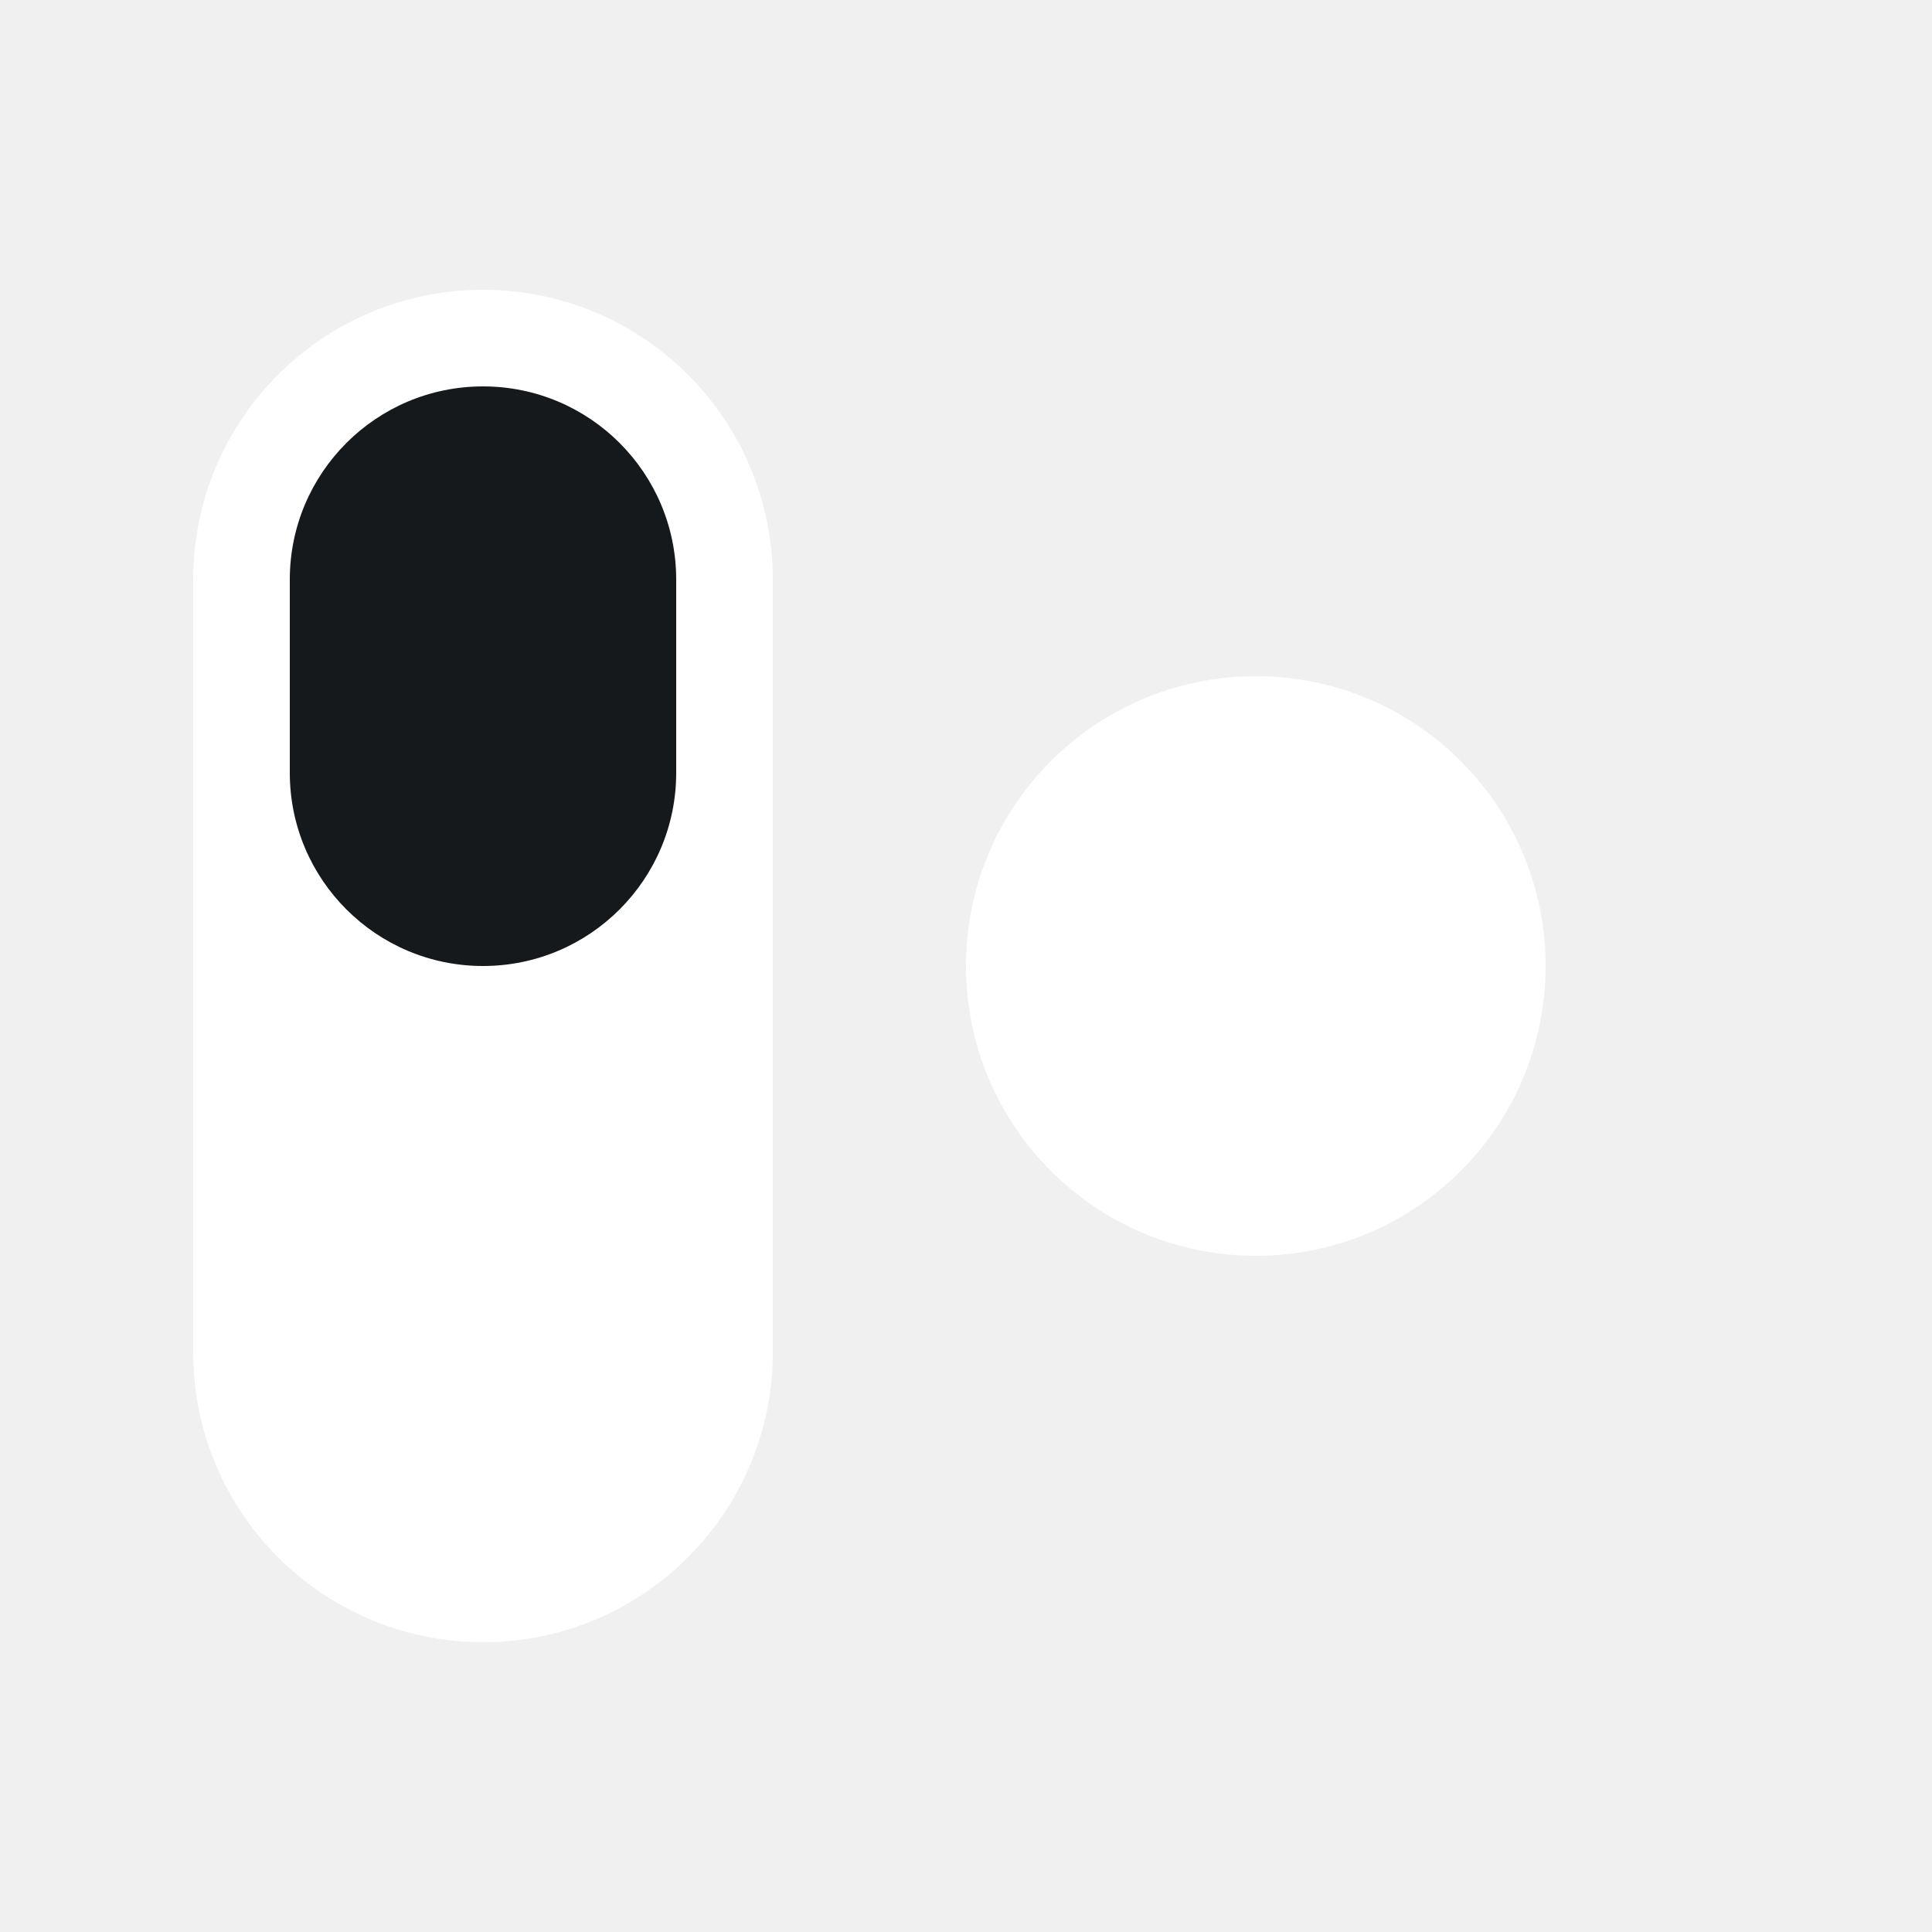
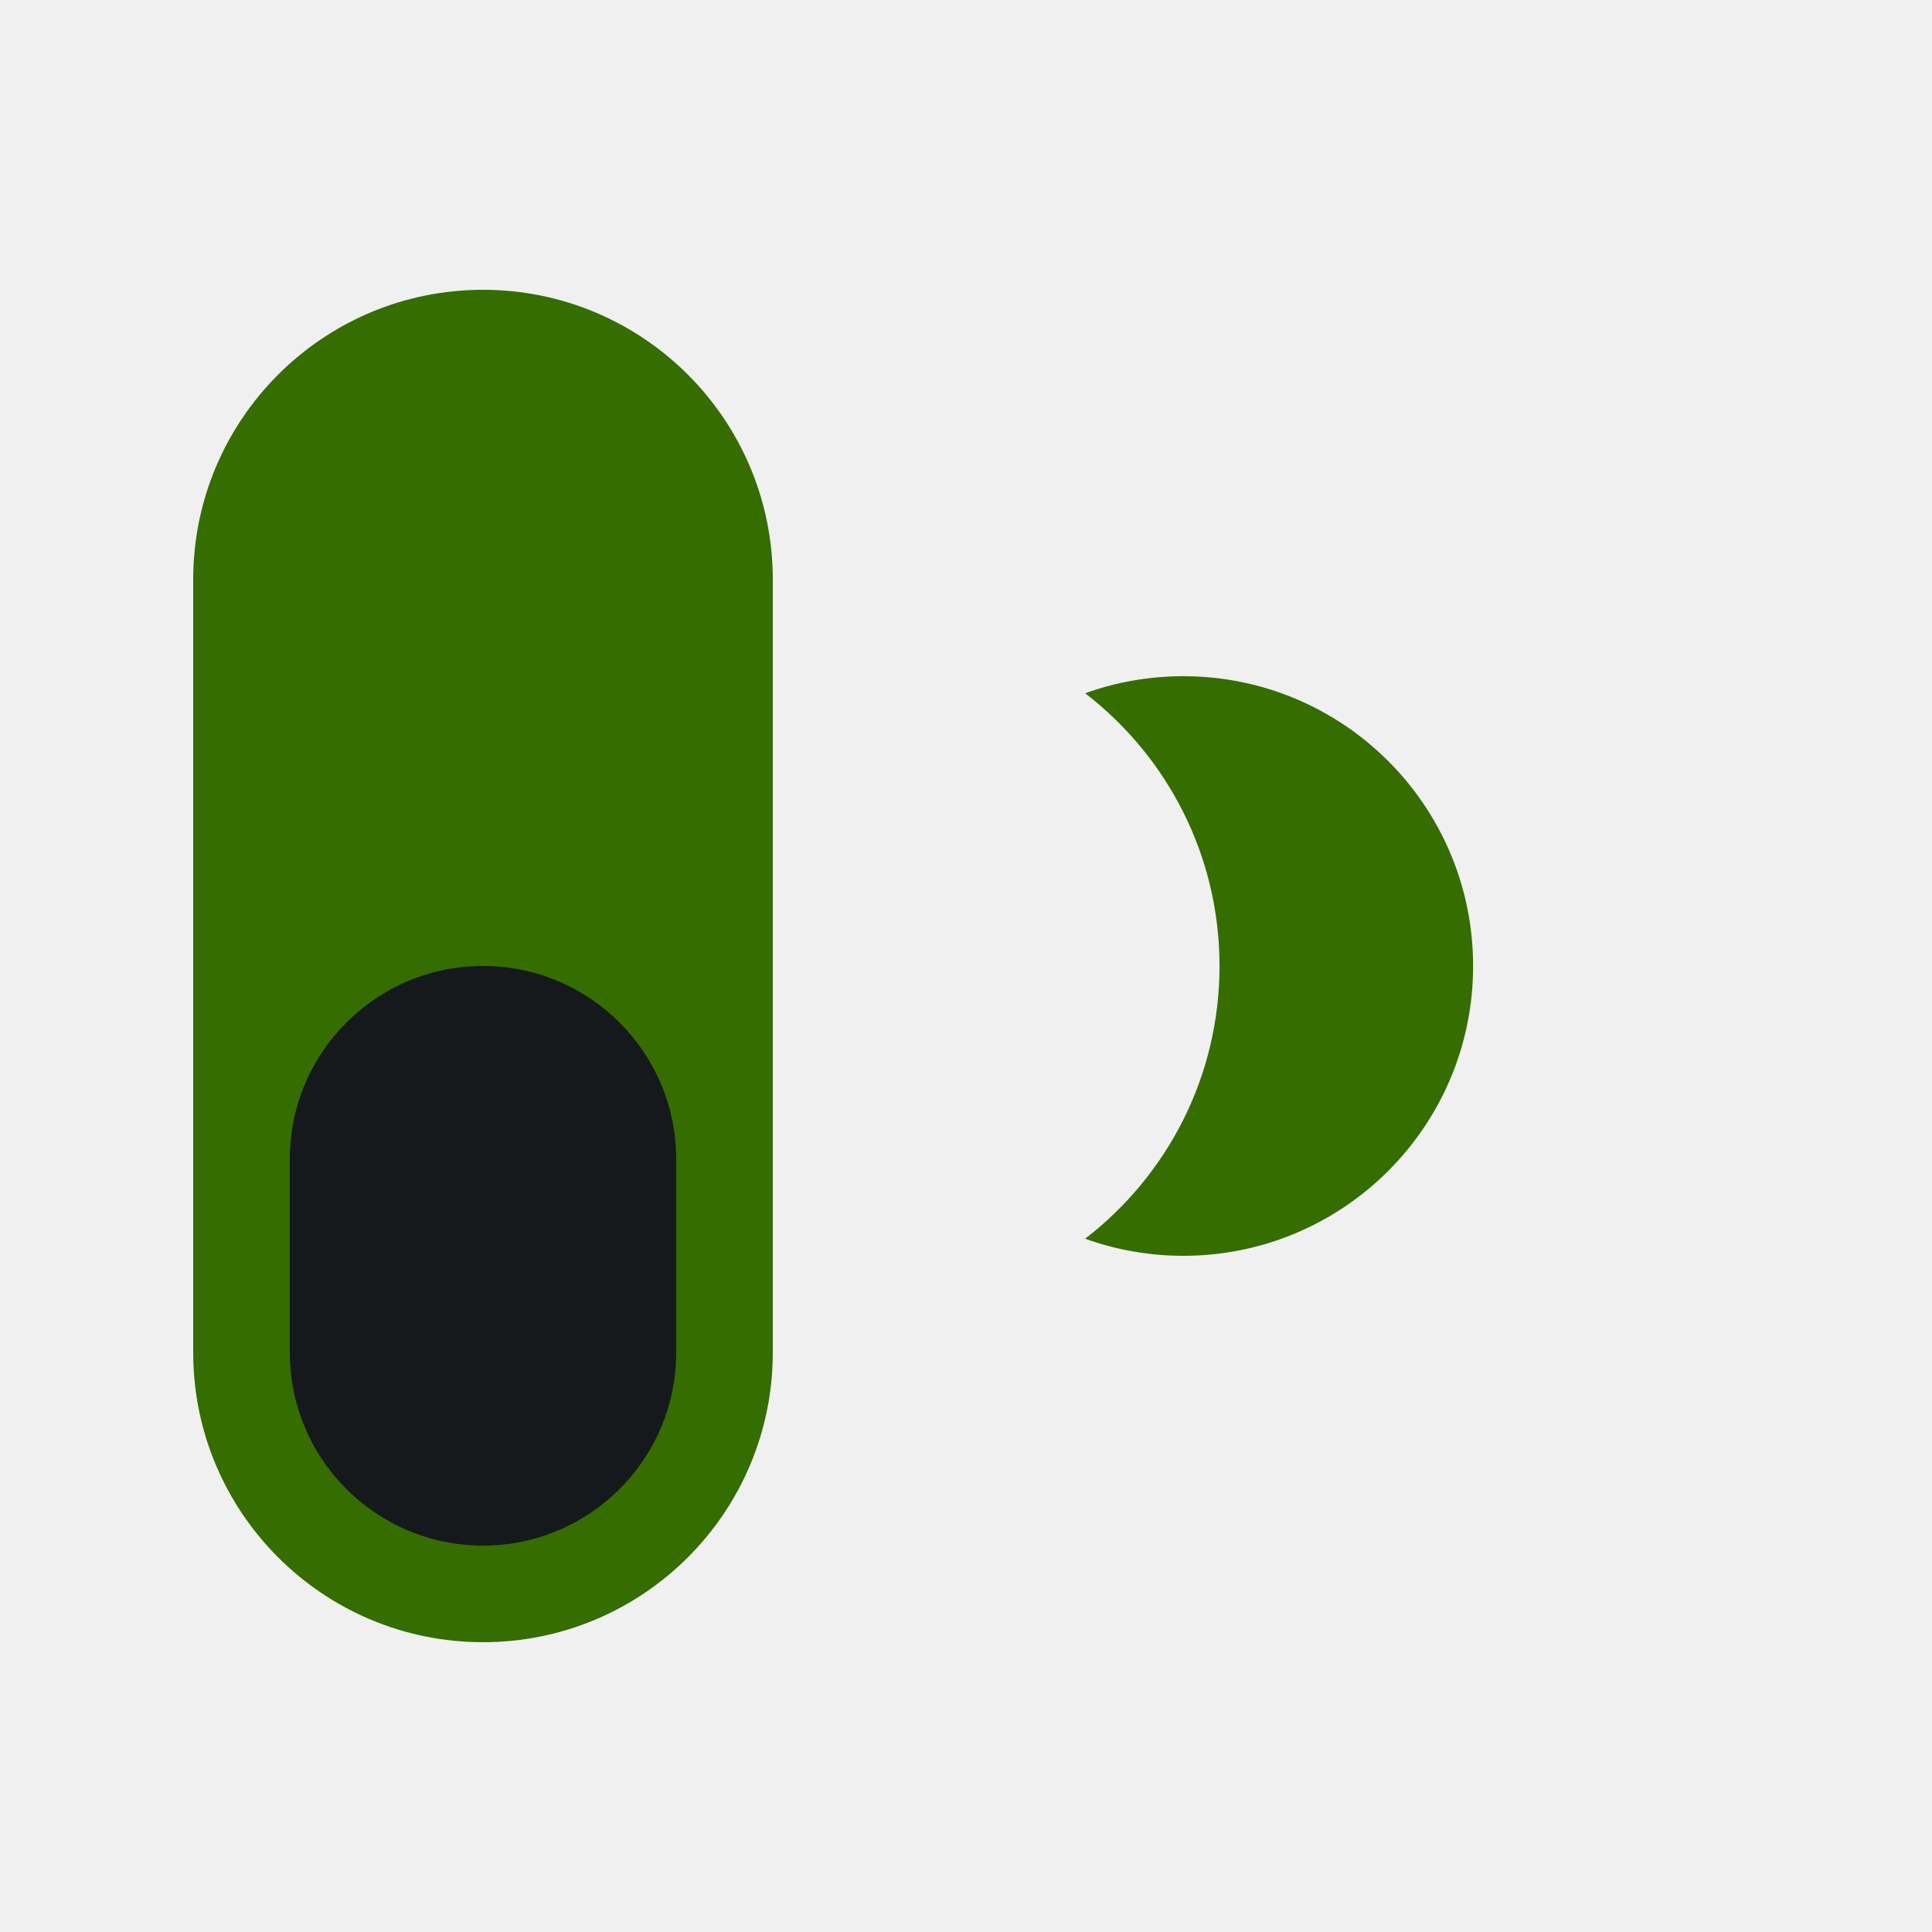
<svg xmlns="http://www.w3.org/2000/svg" width="40" height="40" viewBox="0 0 40 40" fill="none">
-   <rect x="4" y="6" width="12" height="28" rx="6" fill="#FFFFFF" />
-   <rect x="6" y="8" width="8" height="12" rx="4" fill="#15191C" />
-   <circle cx="26" cy="20" r="6" fill="#FFFFFF" />
+   <rect x="4" y="6" width="12" height="28" rx="6" fill="#356D00" />
+   <rect x="6" y="20" width="8" height="12" rx="4" fill="#15191C" />
+   <path d="M24.499 14C27.813 14 30.499 16.686 30.499 20C30.499 23.314 27.813 26 24.499 26C23.786 26 23.102 25.875 22.467 25.646C24.158 24.343 25.249 22.3 25.249 20C25.249 17.7 24.158 15.656 22.467 14.353C23.102 14.124 23.786 14 24.499 14Z" fill="#356D00" />
</svg>
